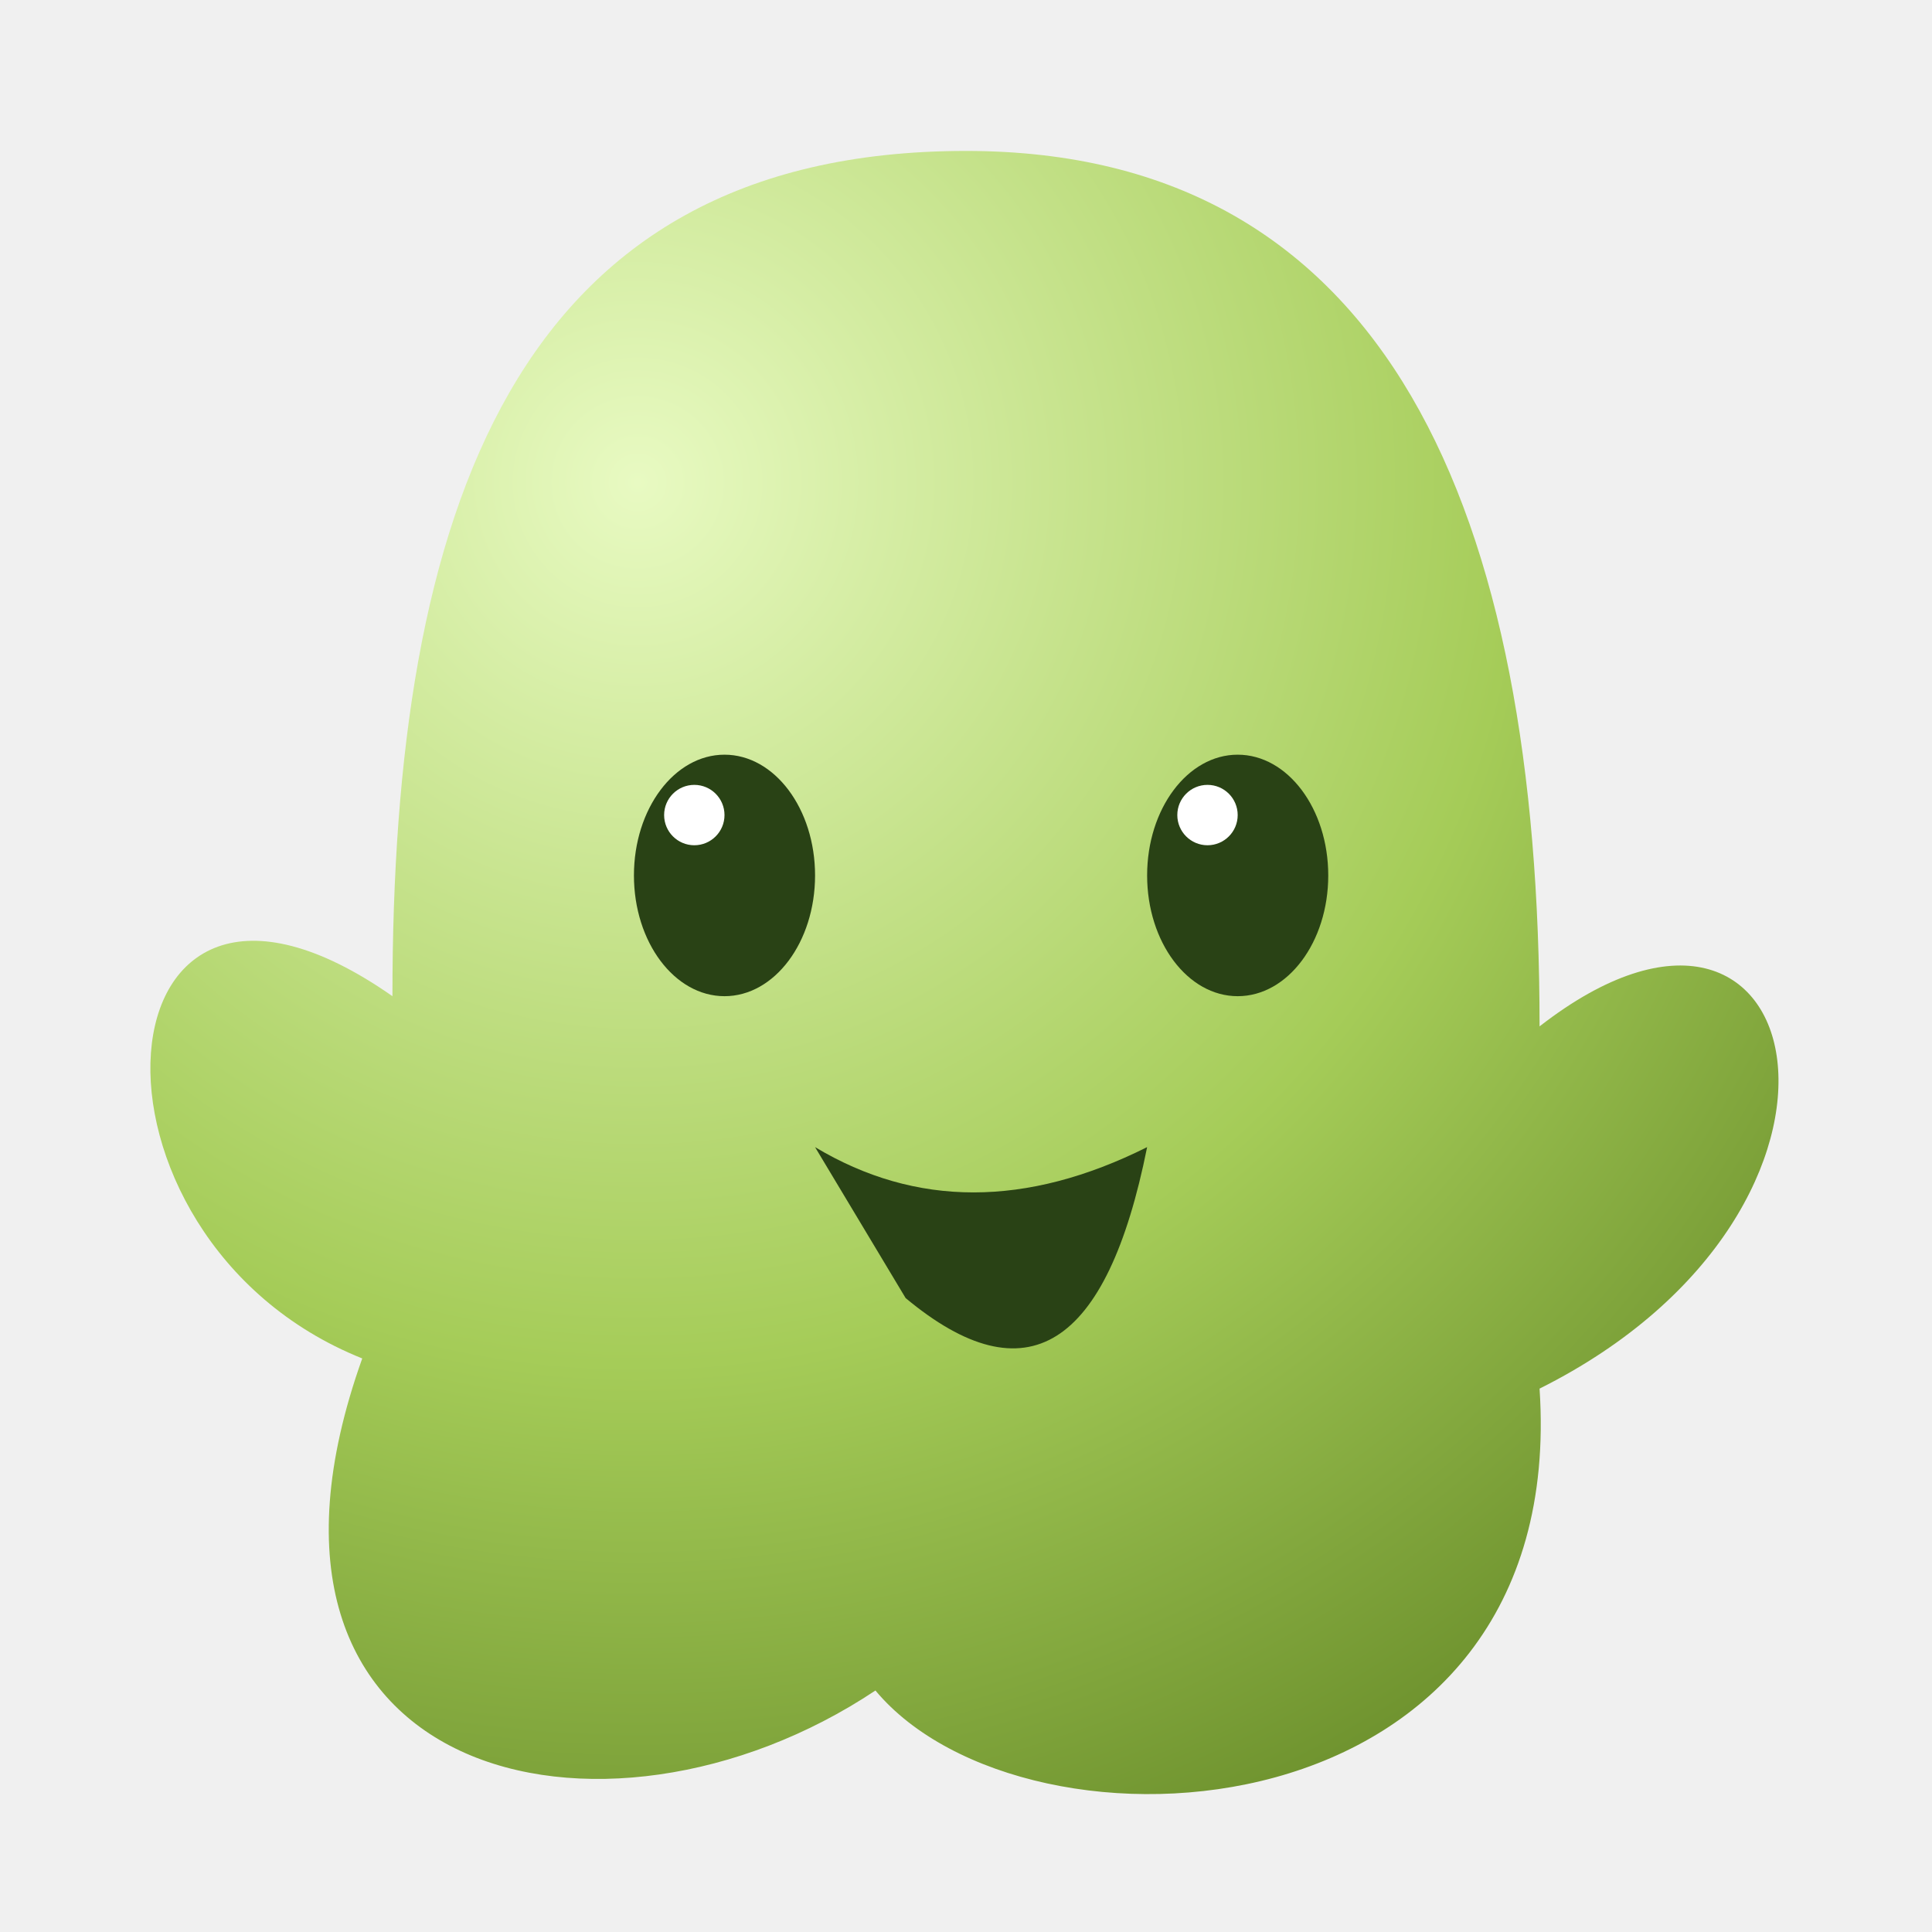
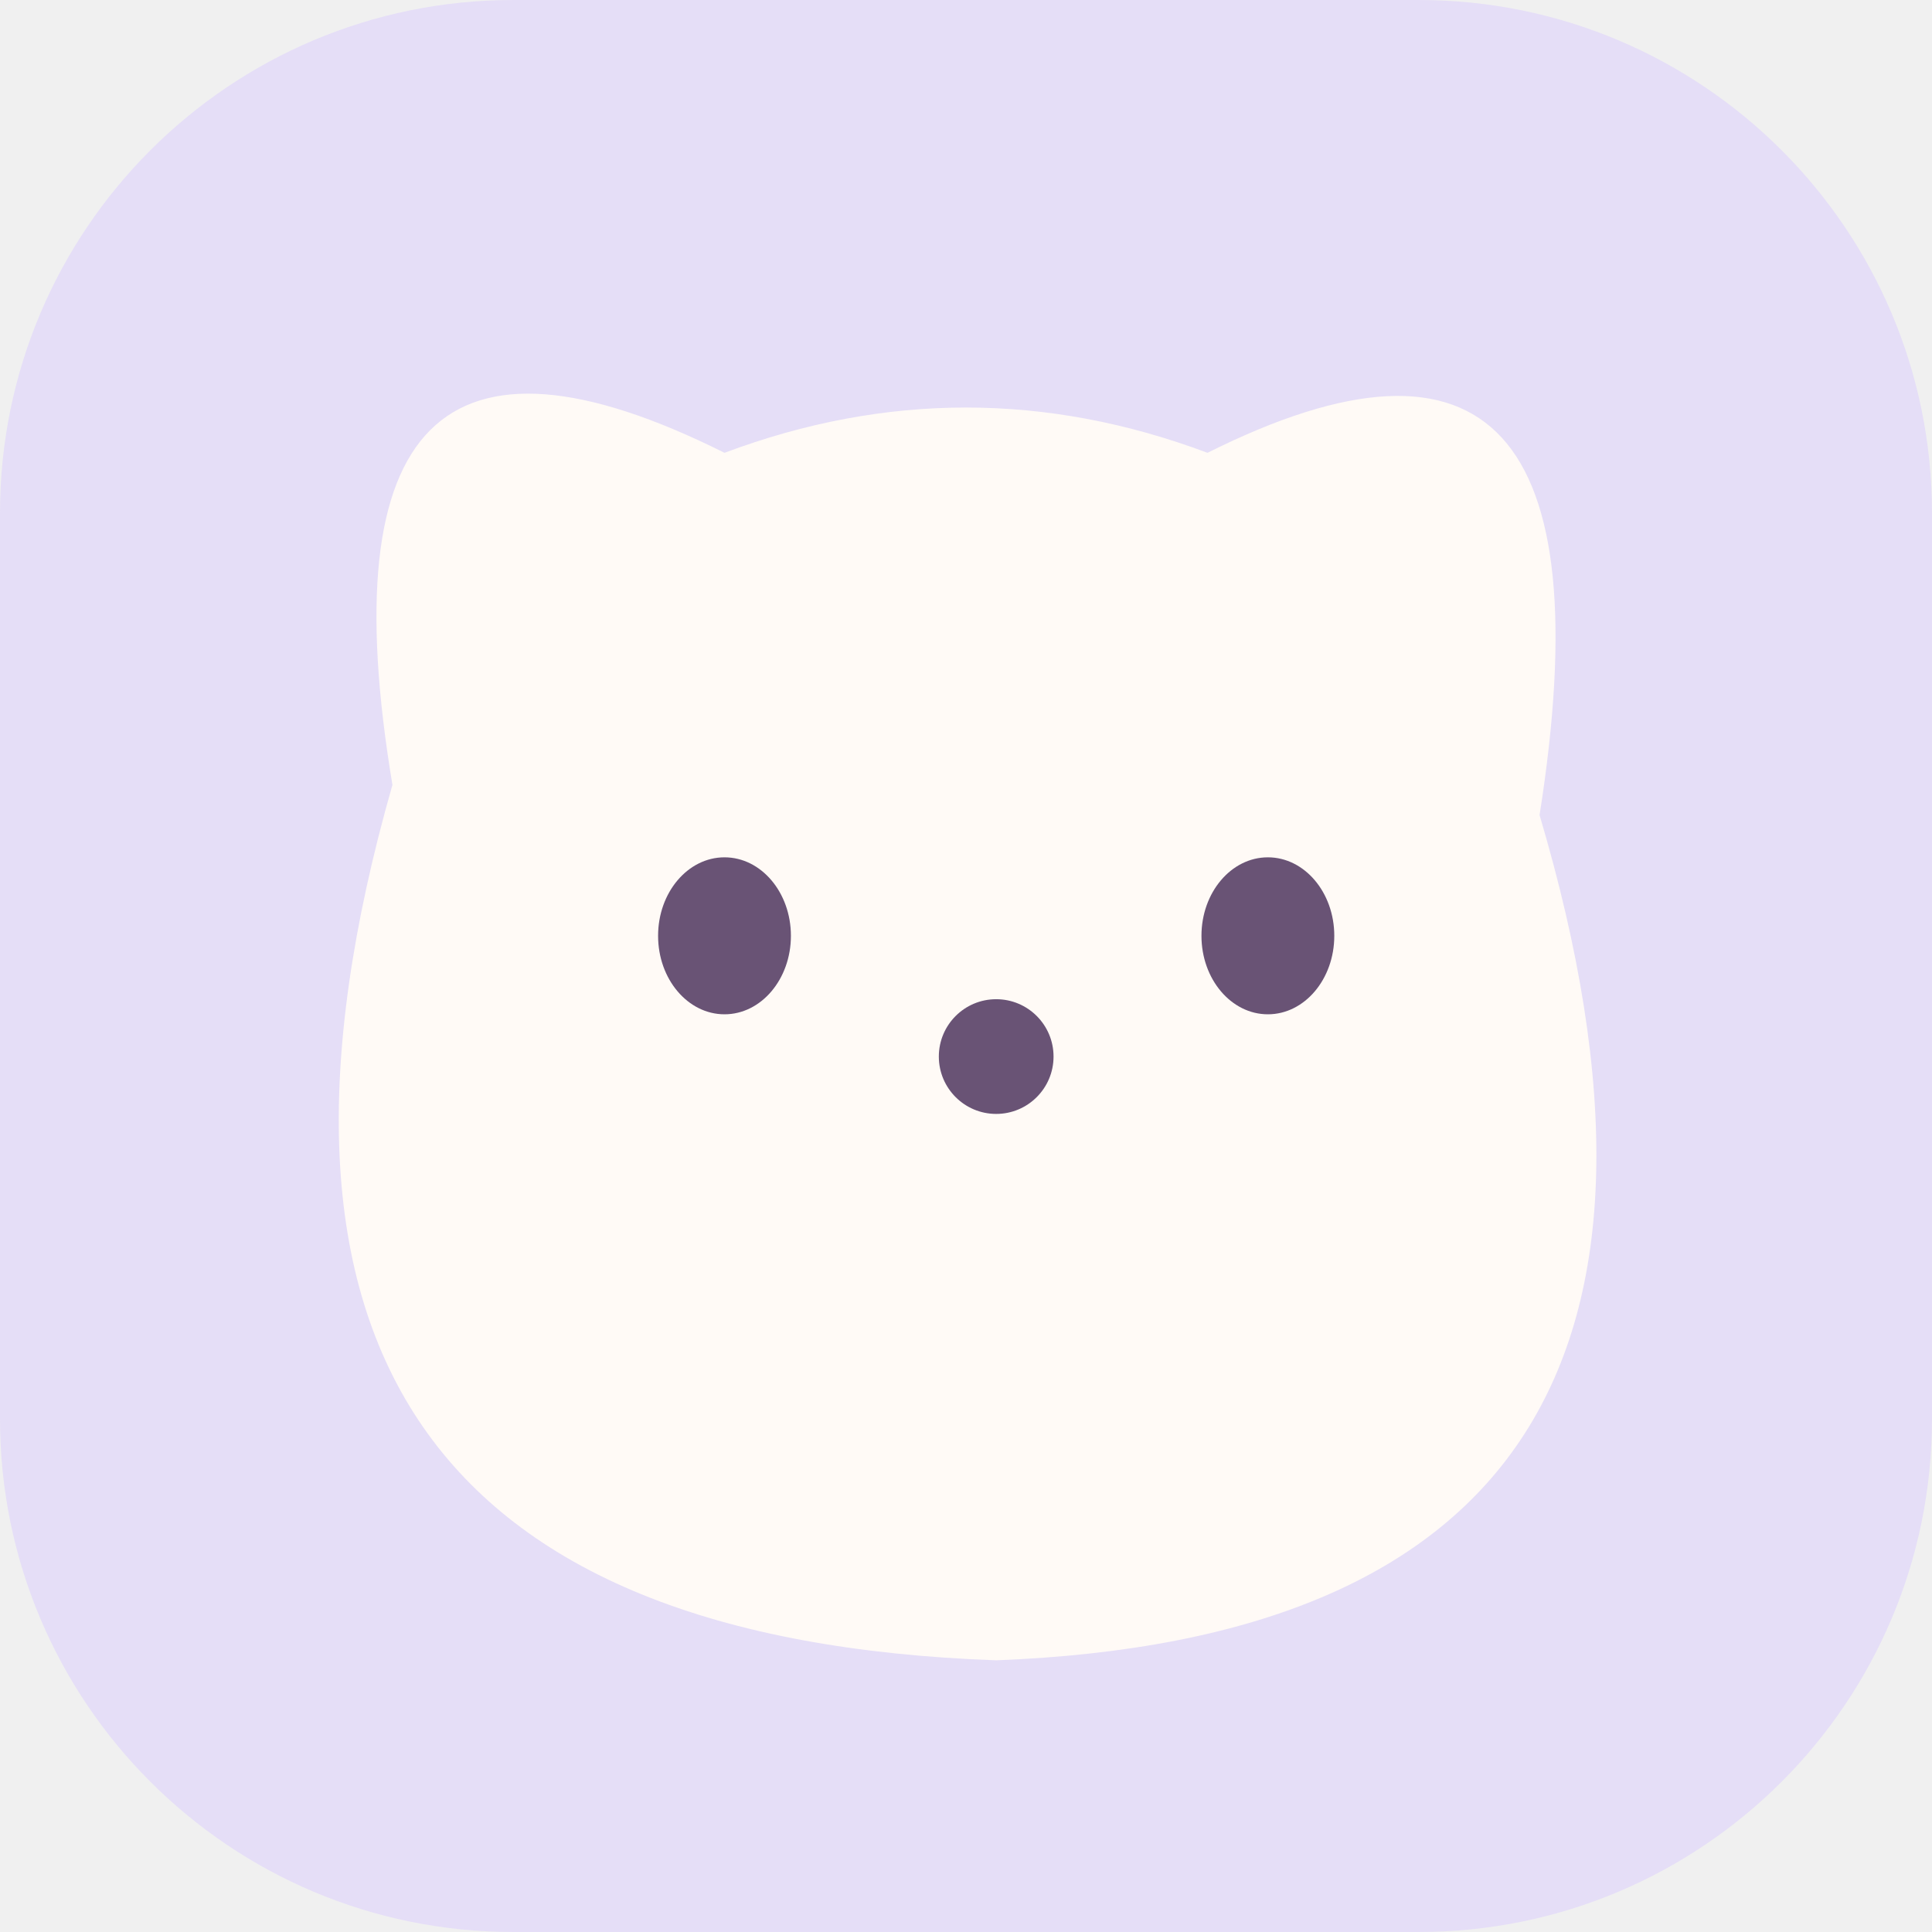
<svg xmlns="http://www.w3.org/2000/svg" viewBox="0 0 64 64">
-   <defs>
-     <radialGradient id="a" cx=".3" cy=".2" r=".9">
-       <stop stop-color="#e8fac2" />
-       <stop offset=".6" stop-color="#a5cc58" />
-       <stop offset="1" stop-color="#6e922e" />
-     </radialGradient>
-   </defs>
-   <path d="M32 5C17 5 13 17 13 33 3 26 2 41 12 45 7 59 20 62 29 56 34 62 52 61 51 46 63 40 60 27 51 34 51 17 46 5 32 5Z" fill="url(#a)" />
-   <g fill="#294215">
-     <ellipse cx="24" cy="29" rx="3" ry="4" />
-     <ellipse cx="41" cy="29" rx="3" ry="4" />
-     <path d="M27 38Q32 41 38 38Q36 48 30 43Z" />
-   </g>
-   <g fill="#fff">
-     <circle cx="23" cy="27" r="1" />
-     <circle cx="40" cy="27" r="1" />
+   <rect width="64" height="64" rx="17" fill="#e5def7" />
+   <path d="M13 26Q10 8 24 15Q32 12 40 15Q54 8 51 27Q59 54 33 55Q5 54 13 26" fill="#fffaf6" />
+   <g fill="#695375">
+     <ellipse cx="24" cy="31" rx="2.2" ry="2.6" />
+     <ellipse cx="42" cy="31" rx="2.2" ry="2.6" />
+     <circle cx="33" cy="35" r="1.9" />
  </g>
</svg>
